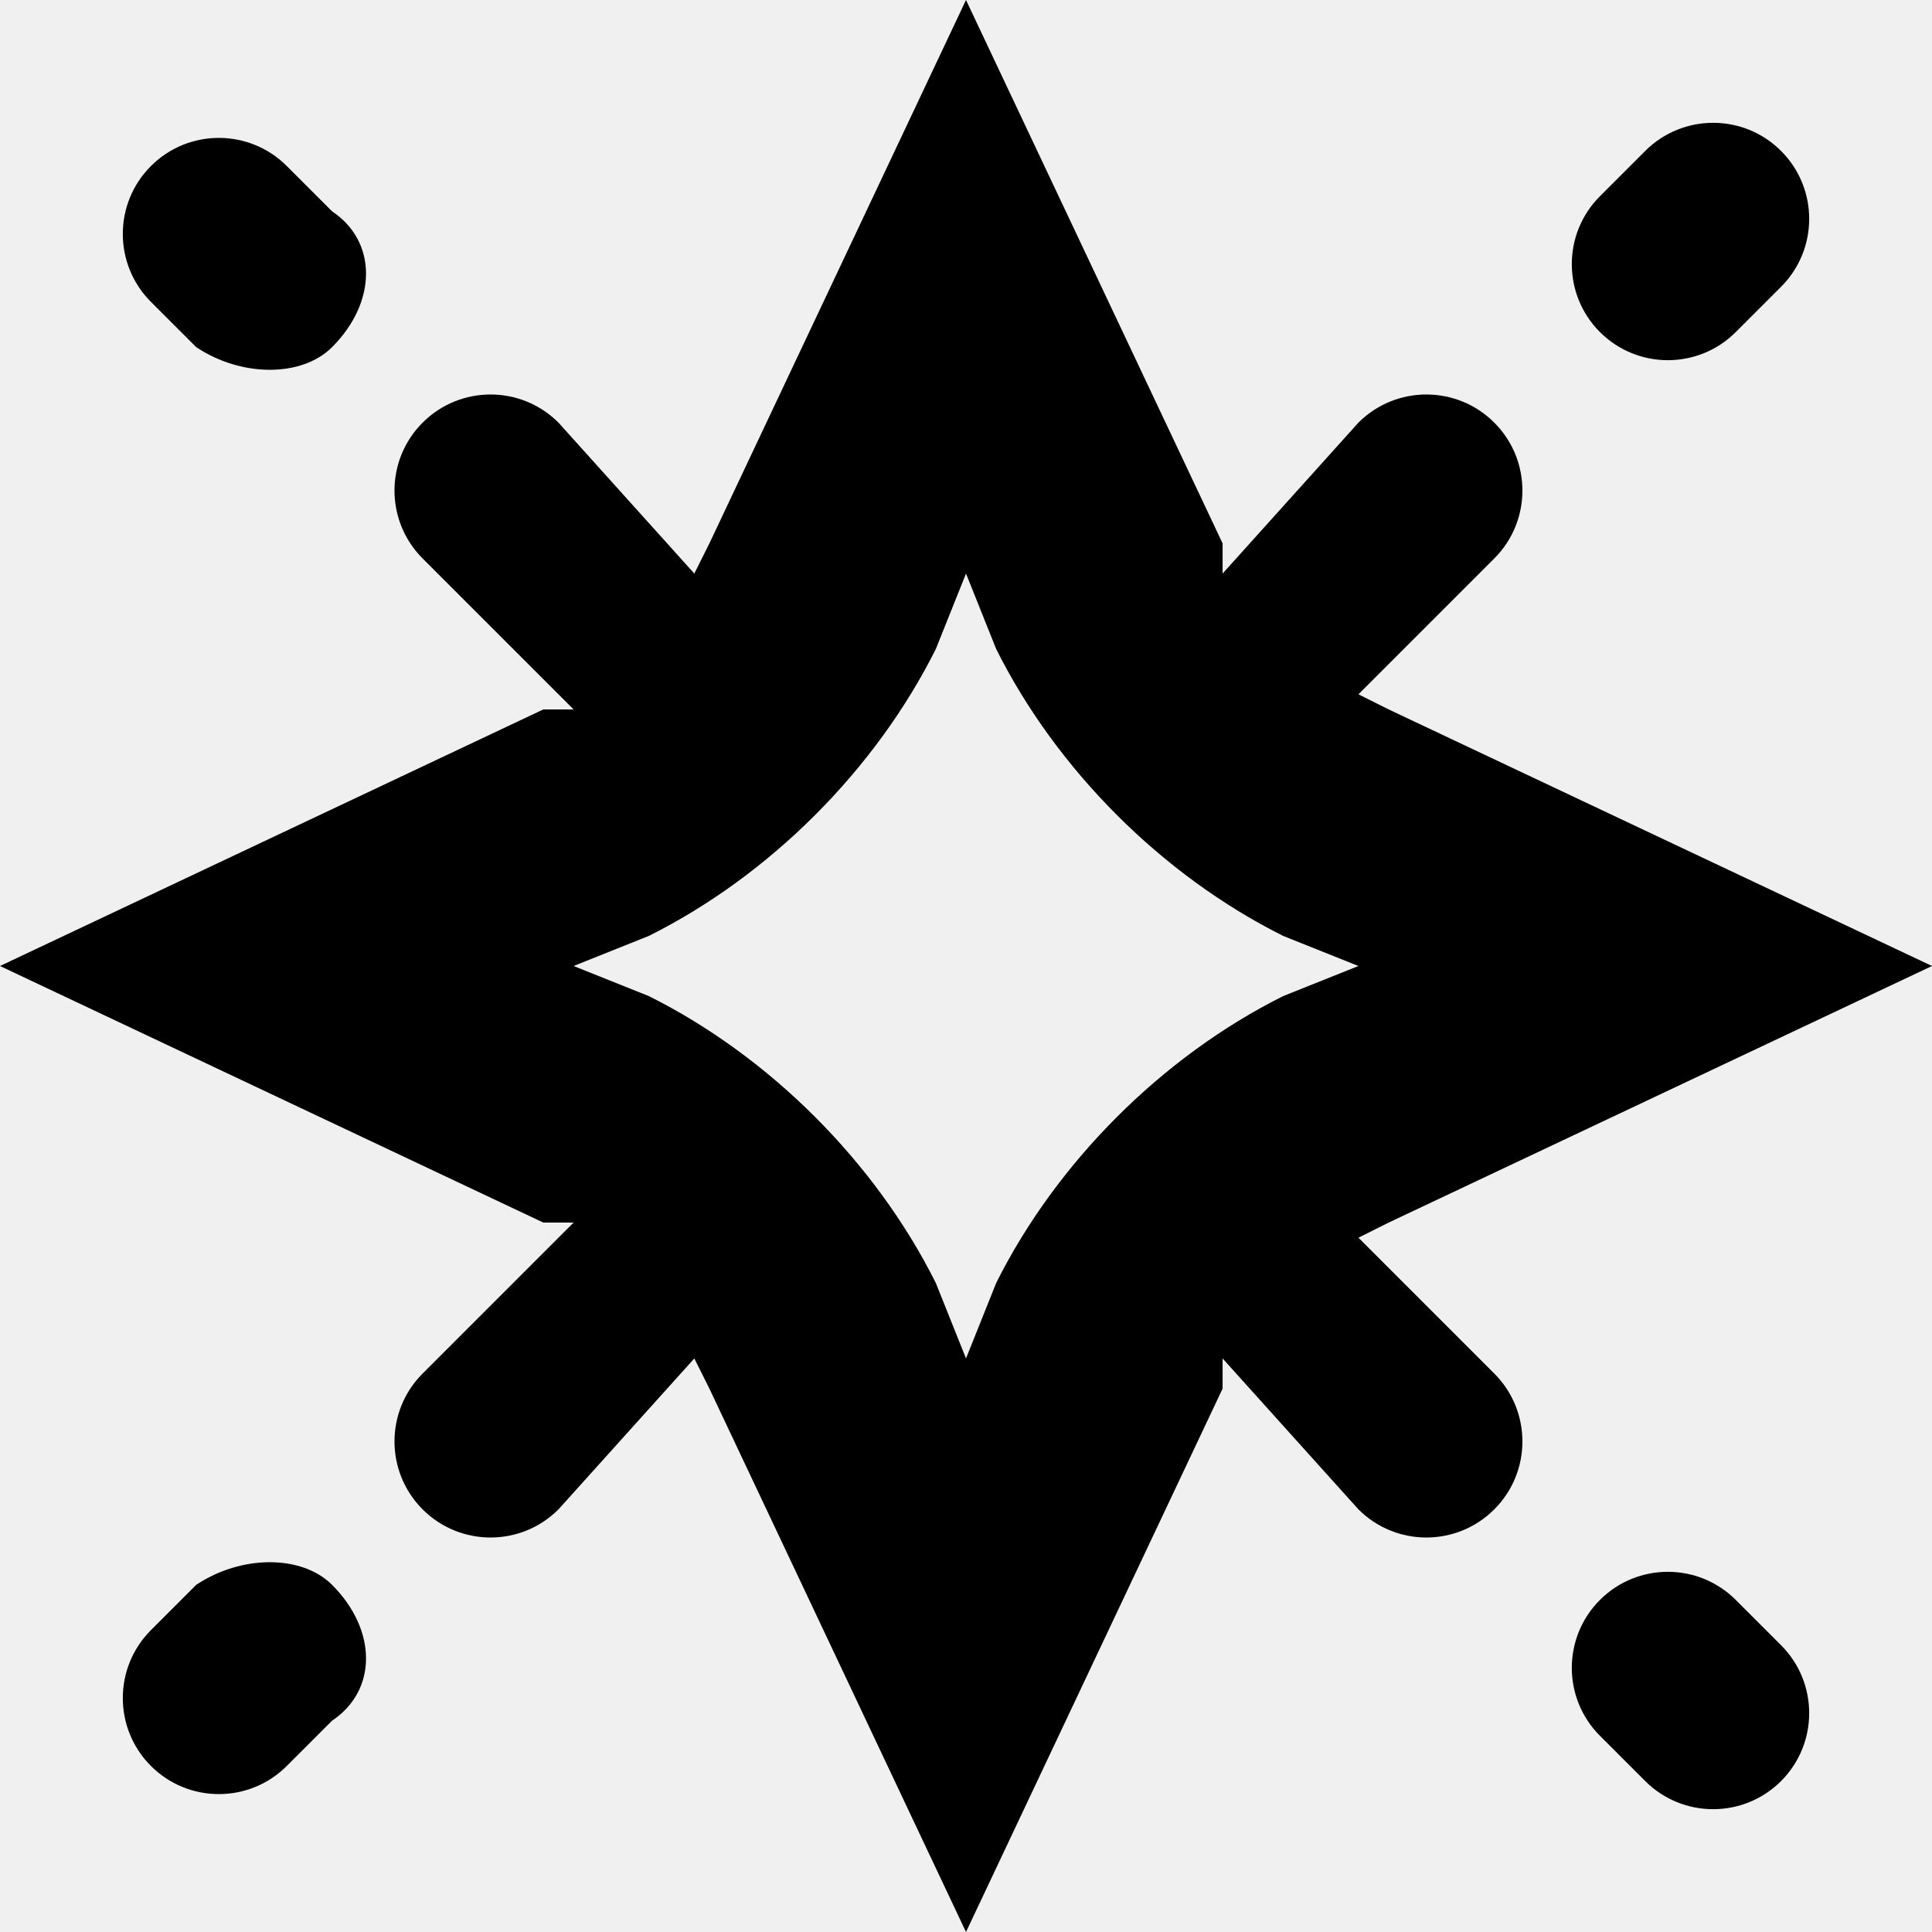
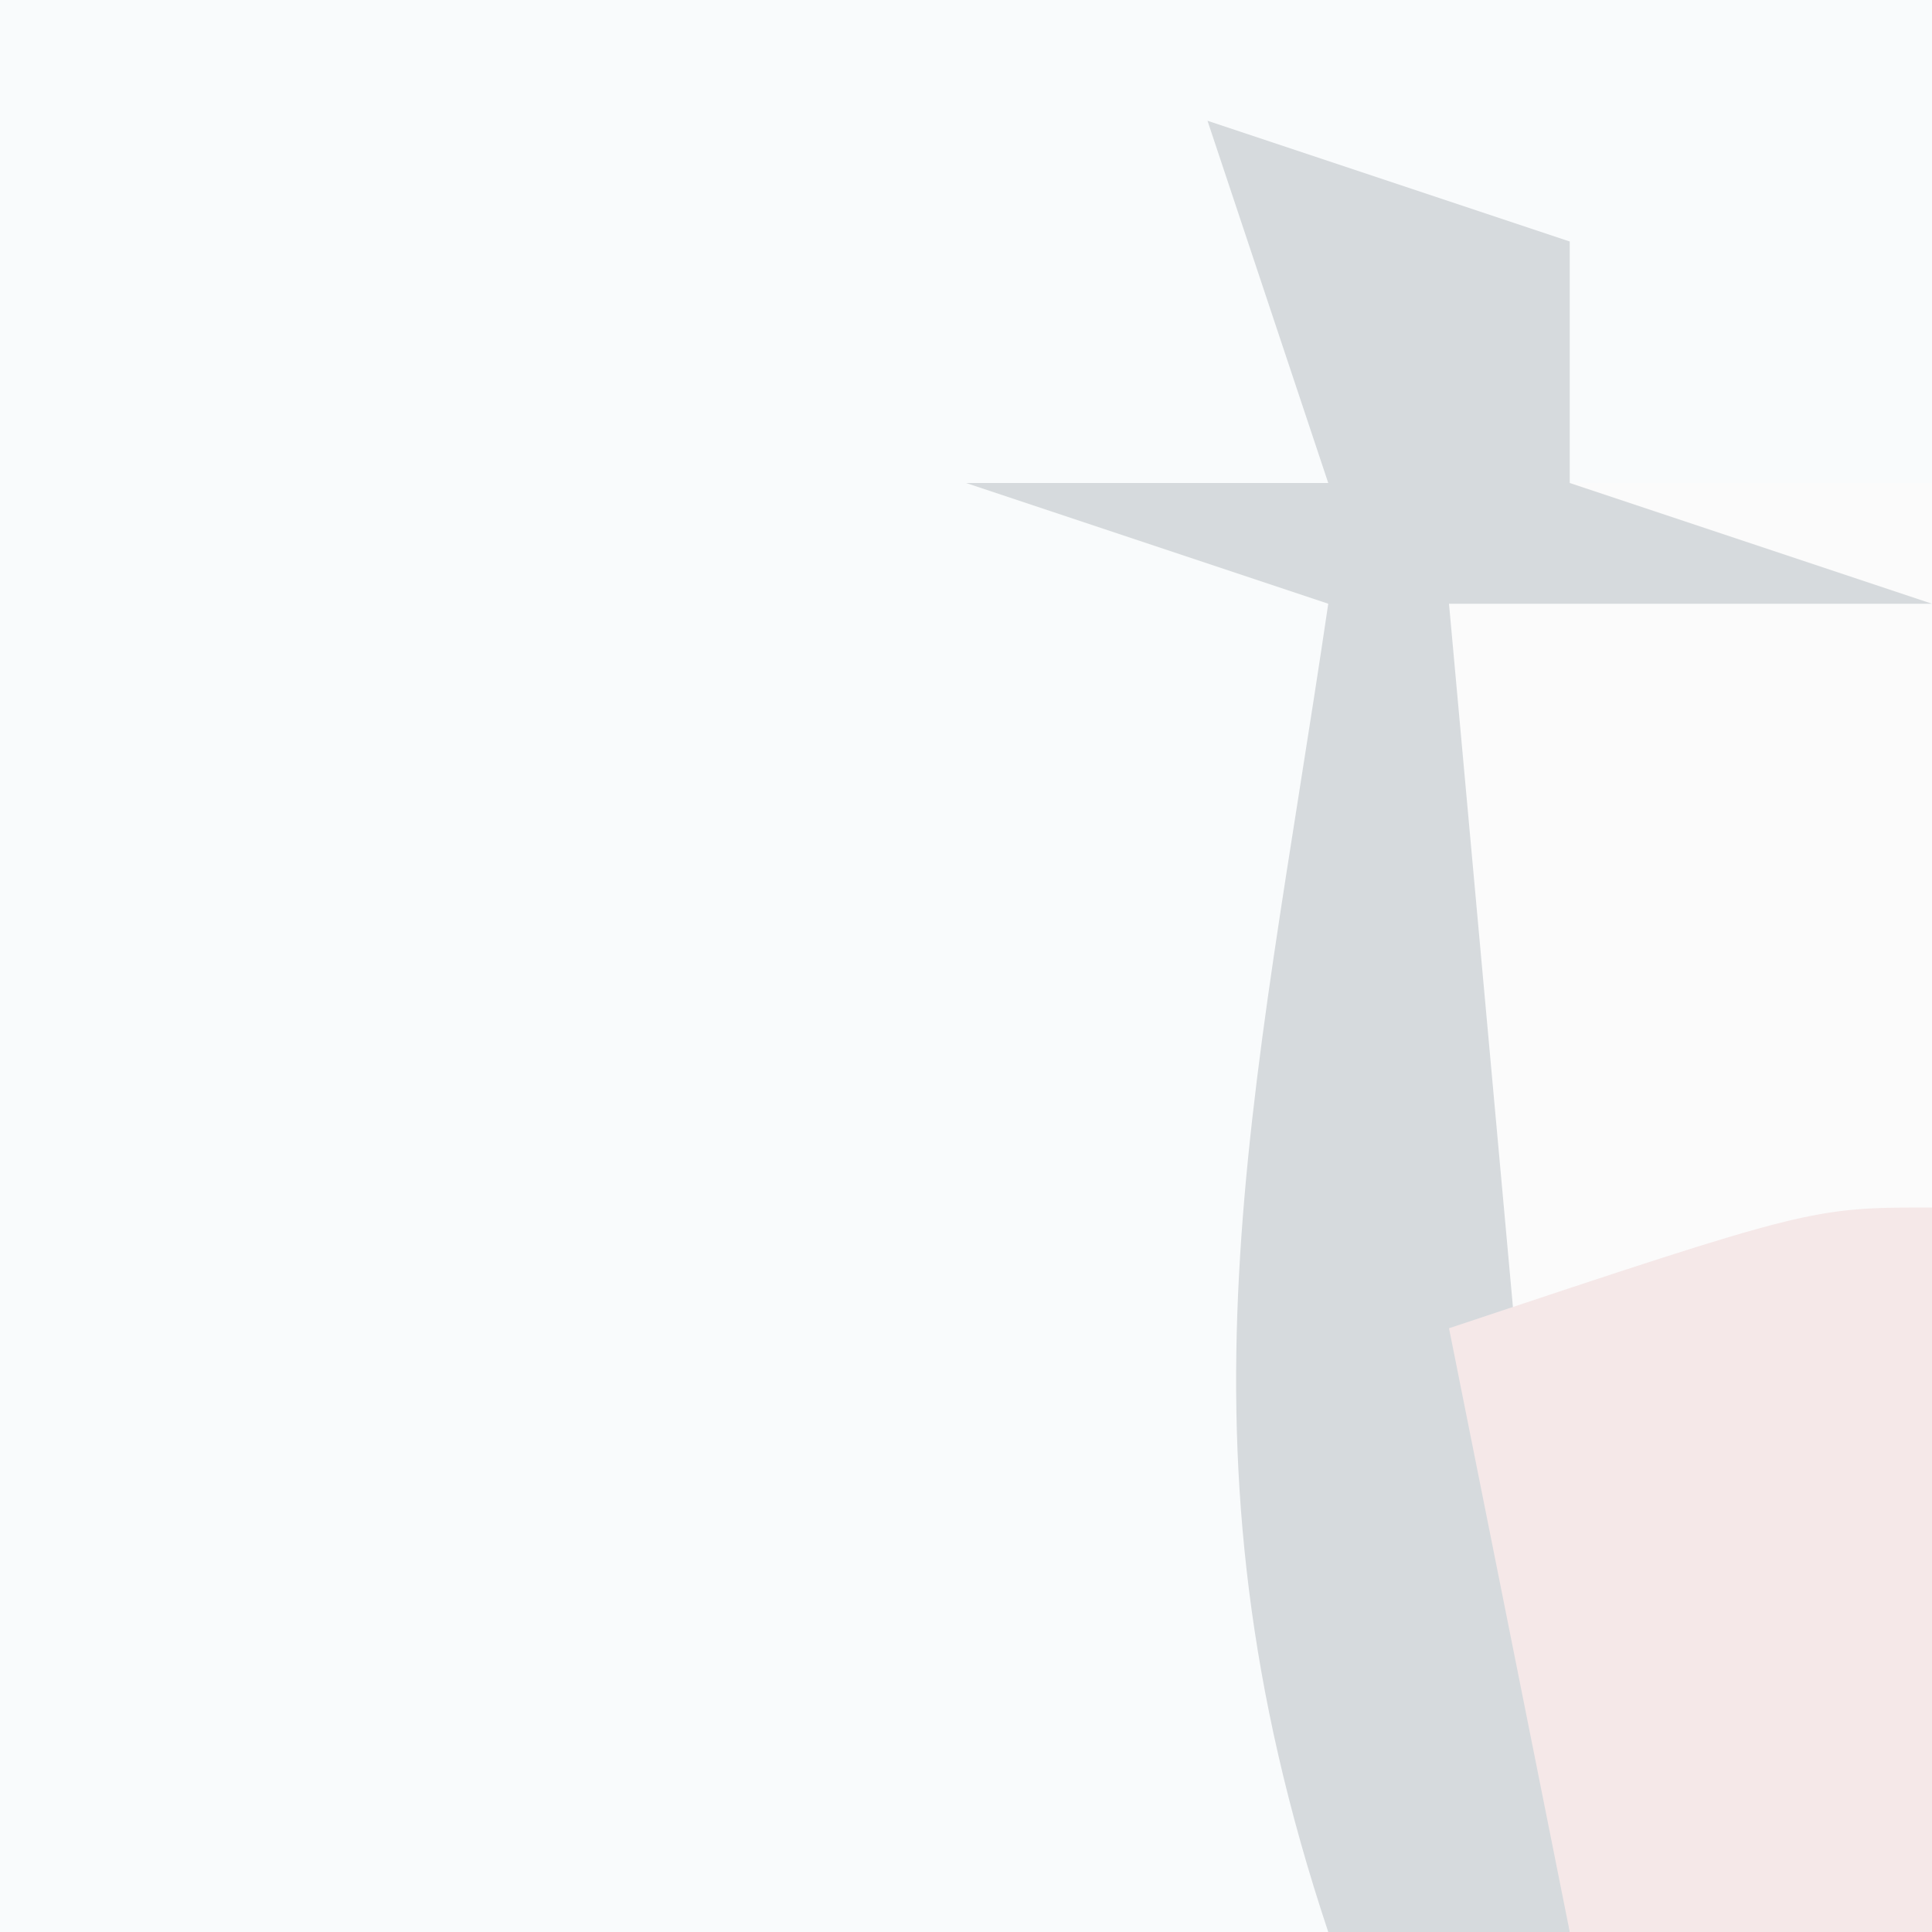
- <svg xmlns="http://www.w3.org/2000/svg" viewBox="0 0 128 128">
-   <path fill-rule="evenodd" d="M81 36 64 0 47 36l-1 2-9-10a6 6 0 0 0-9 9l10 10h-2L0 64l36 17h2L28 91a6 6 0 1 0 9 9l9-10 1 2 17 36 17-36v-2l9 10a6 6 0 1 0 9-9l-9-9 2-1 36-17-36-17-2-1 9-9a6 6 0 1 0-9-9l-9 10v-2Zm-17 2-2 5c-4 8-11 15-19 19l-5 2 5 2c8 4 15 11 19 19l2 5 2-5c4-8 11-15 19-19l5-2-5-2c-8-4-15-11-19-19l-2-5Z" clip-rule="evenodd" />
-   <path d="M118 19a6 6 0 0 0-9-9l-3 3a6 6 0 1 0 9 9l3-3Zm-96 4c-2 2-6 2-9 0l-3-3a6 6 0 1 1 9-9l3 3c3 2 3 6 0 9Zm0 82c-2-2-6-2-9 0l-3 3a6 6 0 1 0 9 9l3-3c3-2 3-6 0-9Zm96 4a6 6 0 0 1-9 9l-3-3a6 6 0 1 1 9-9l3 3Z" />
-   <style>path{fill:#000}@media (prefers-color-scheme:dark){path{fill:#fff}}</style>
+ <svg xmlns="http://www.w3.org/2000/svg" version="1.1" width="16" height="16">
+   <path d="M0 0 C5.28 0 10.56 0 16 0 C16 5.28 16 10.56 16 16 C10.72 16 5.44 16 0 16 C0 10.72 0 5.44 0 0 Z " fill="#F9FBFC" transform="translate(0,0)" />
+   <path d="M0 0 C0.99 0.33 1.98 0.66 3 1 C3 1.66 3 2.32 3 3 C3.99 3 4.98 3 6 3 C6 6.96 6 10.92 6 15 C4.35 15 2.7 15 1 15 C-0.35 10.95 0.379 8.208 1 4 C0.01 3.67 -0.98 3.34 -2 3 C-1.01 3 -0.02 3 1 3 C0.67 2.01 0.34 1.02 0 0 Z " fill="#FBFBFB" transform="translate(10,1)" />
+   <path d="M0 0 C0.99 0.33 1.98 0.66 3 1 C3 1.66 3 2.32 3 3 C3.99 3.33 4.98 3.66 6 4 C4.68 4 3.36 4 2 4 C2.33 7.63 2.66 11.26 3 15 C2.34 15 1.68 15 1 15 C-0.35 10.95 0.379 8.208 1 4 C0.01 3.67 -0.98 3.34 -2 3 C-1.01 3 -0.02 3 1 3 C0.67 2.01 0.34 1.02 0 0 Z " fill="#D6DADD" transform="translate(10,1)" />
+   <path d="M0 0 C0 1.98 0 3.96 0 6 C-0.99 6 -1.98 6 -3 6 C-3.33 4.35 -3.66 2.7 -4 1 C-1 0 -1 0 0 0 Z " fill="#F5E8E8" transform="translate(16,10)" />
</svg>
